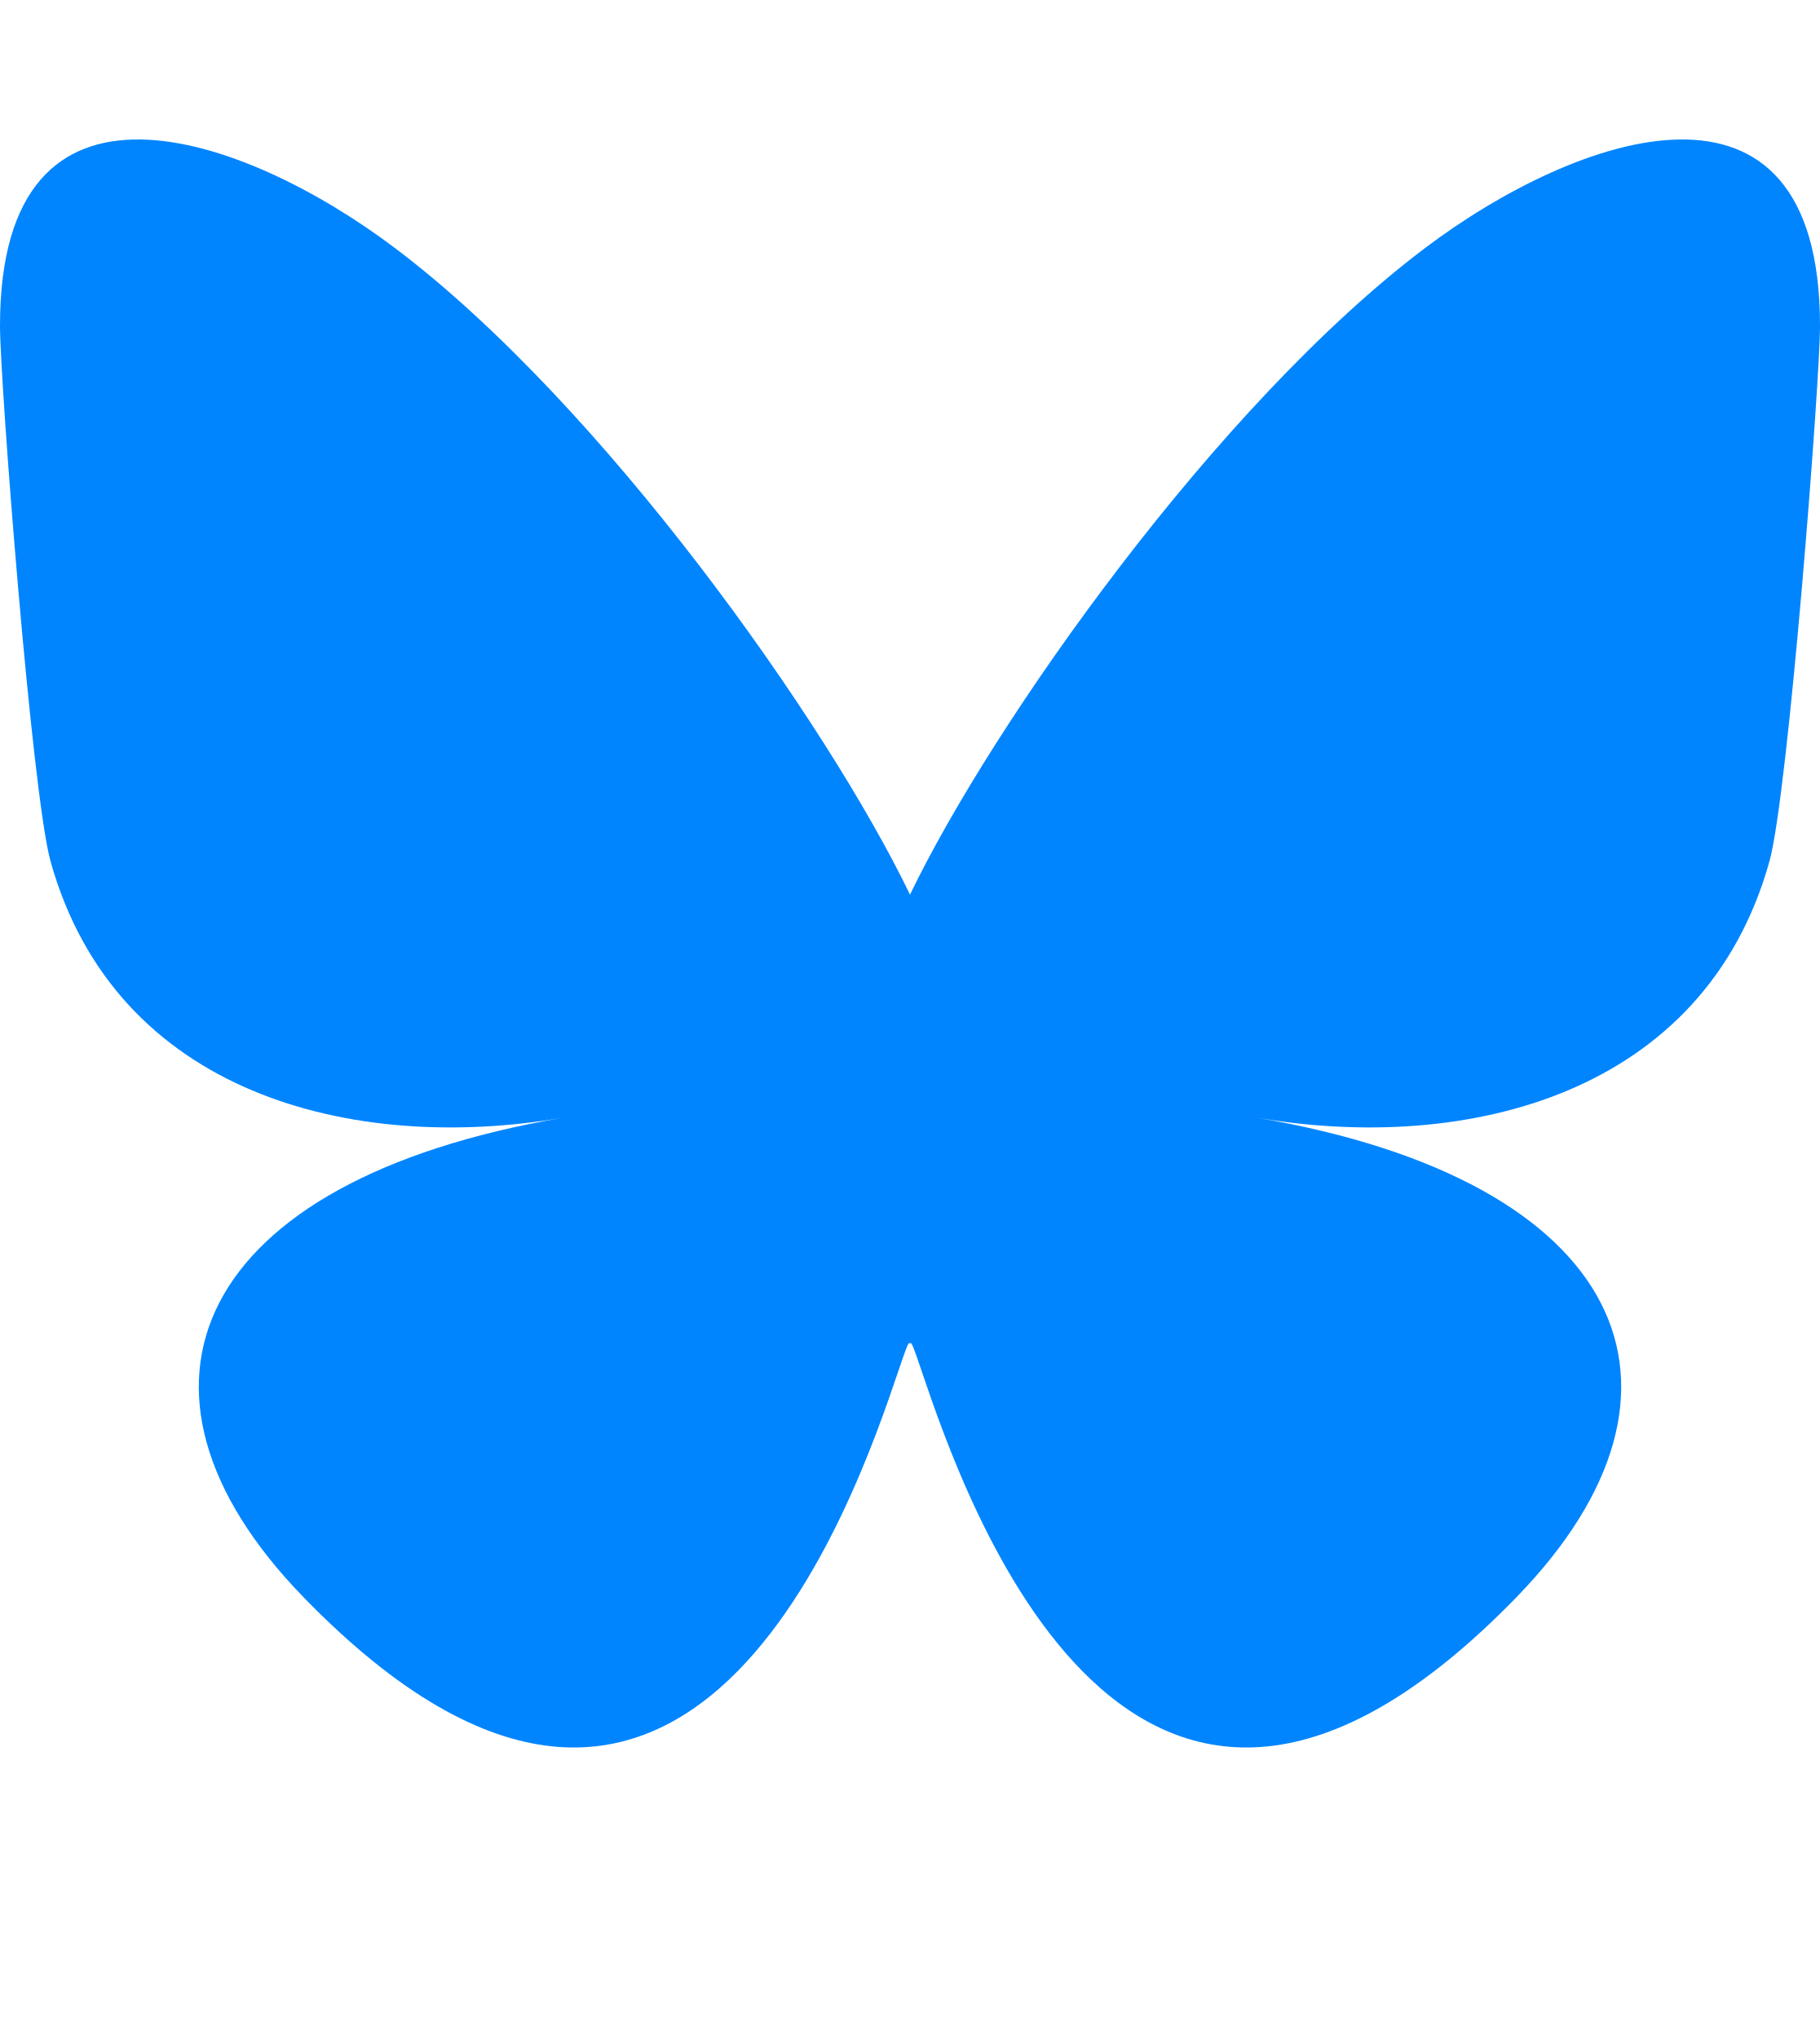
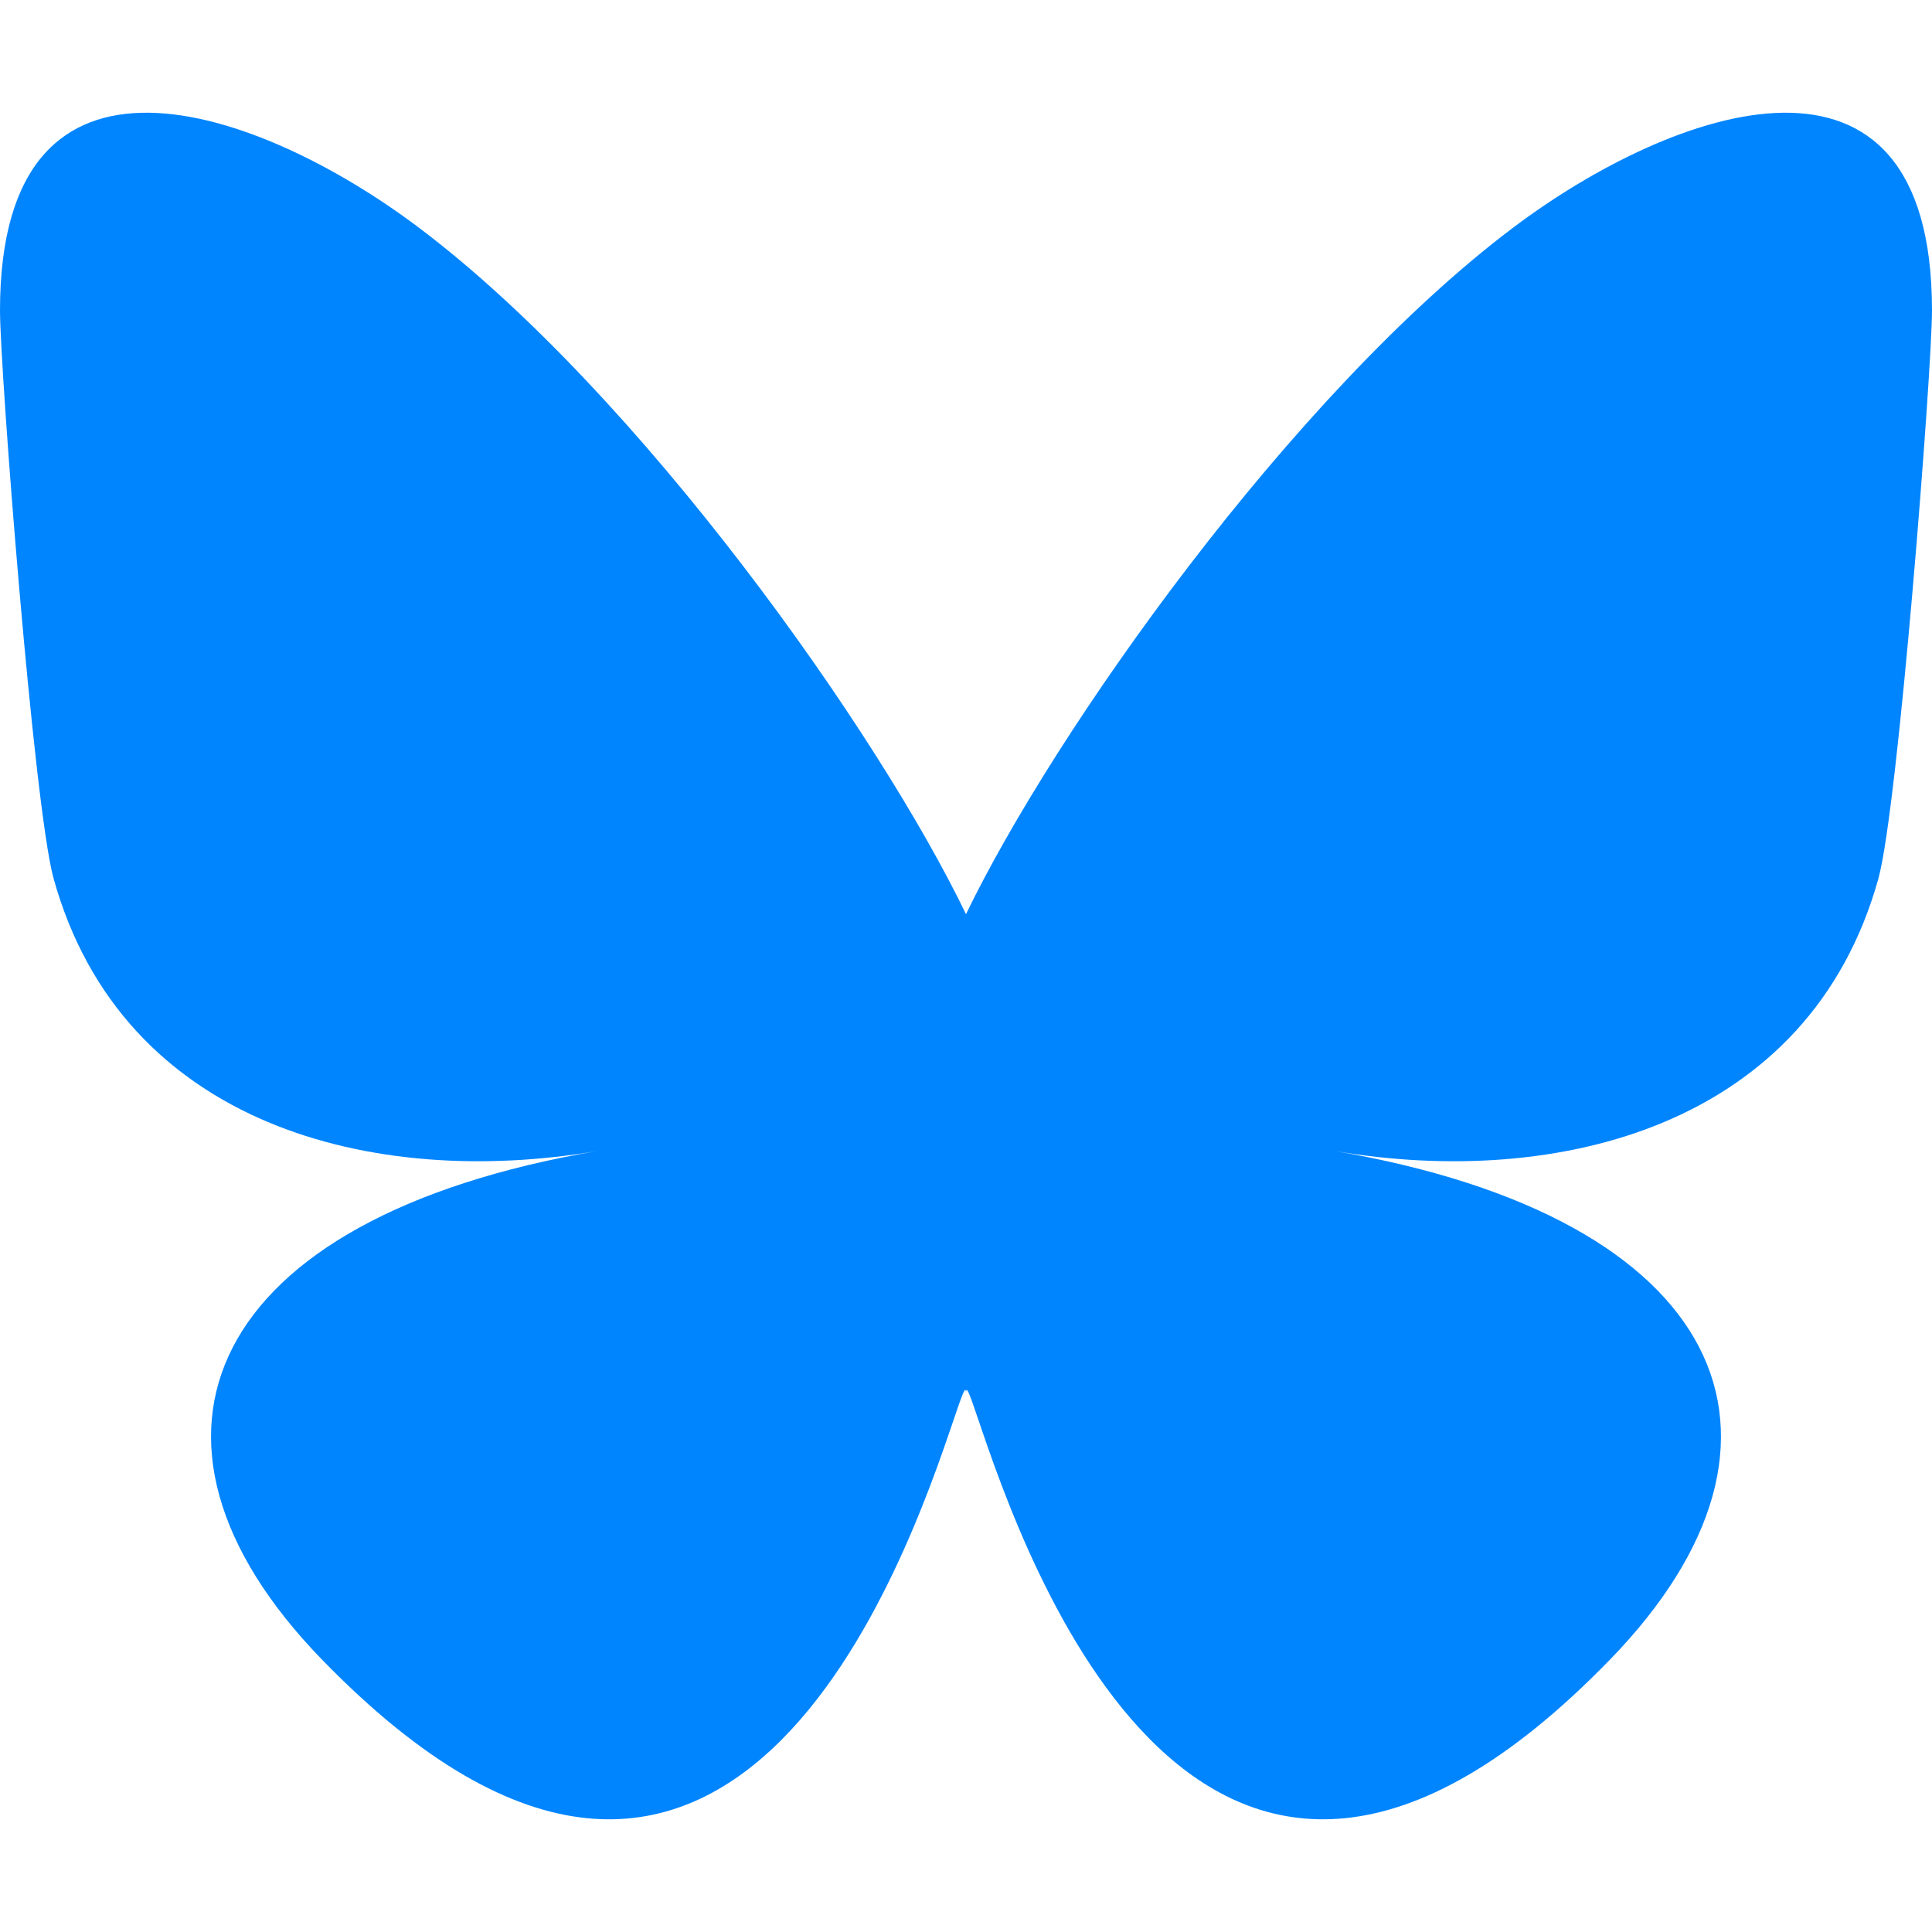
- <svg xmlns="http://www.w3.org/2000/svg" viewBox="0 -3.268 64 68.414" width="2232" height="2500">
+ <svg xmlns="http://www.w3.org/2000/svg" viewBox="0 -3.734 64 64" width="2500" height="2500">
  <path fill="#0085ff" d="M13.873 3.805C21.21 9.332 29.103 20.537 32 26.55v15.882c0-.338-.13.044-.41.867-1.512 4.456-7.418 21.847-20.923 7.944-7.111-7.32-3.819-14.64 9.125-16.85-7.405 1.264-15.73-.825-18.014-9.015C1.12 23.022 0 8.51 0 6.55 0-3.268 8.579-.182 13.873 3.805zm36.254 0C42.79 9.332 34.897 20.537 32 26.55v15.882c0-.338.13.044.41.867 1.512 4.456 7.418 21.847 20.923 7.944 7.111-7.32 3.819-14.64-9.125-16.85 7.405 1.264 15.73-.825 18.014-9.015C62.88 23.022 64 8.51 64 6.55c0-9.818-8.578-6.732-13.873-2.745z" />
</svg>
